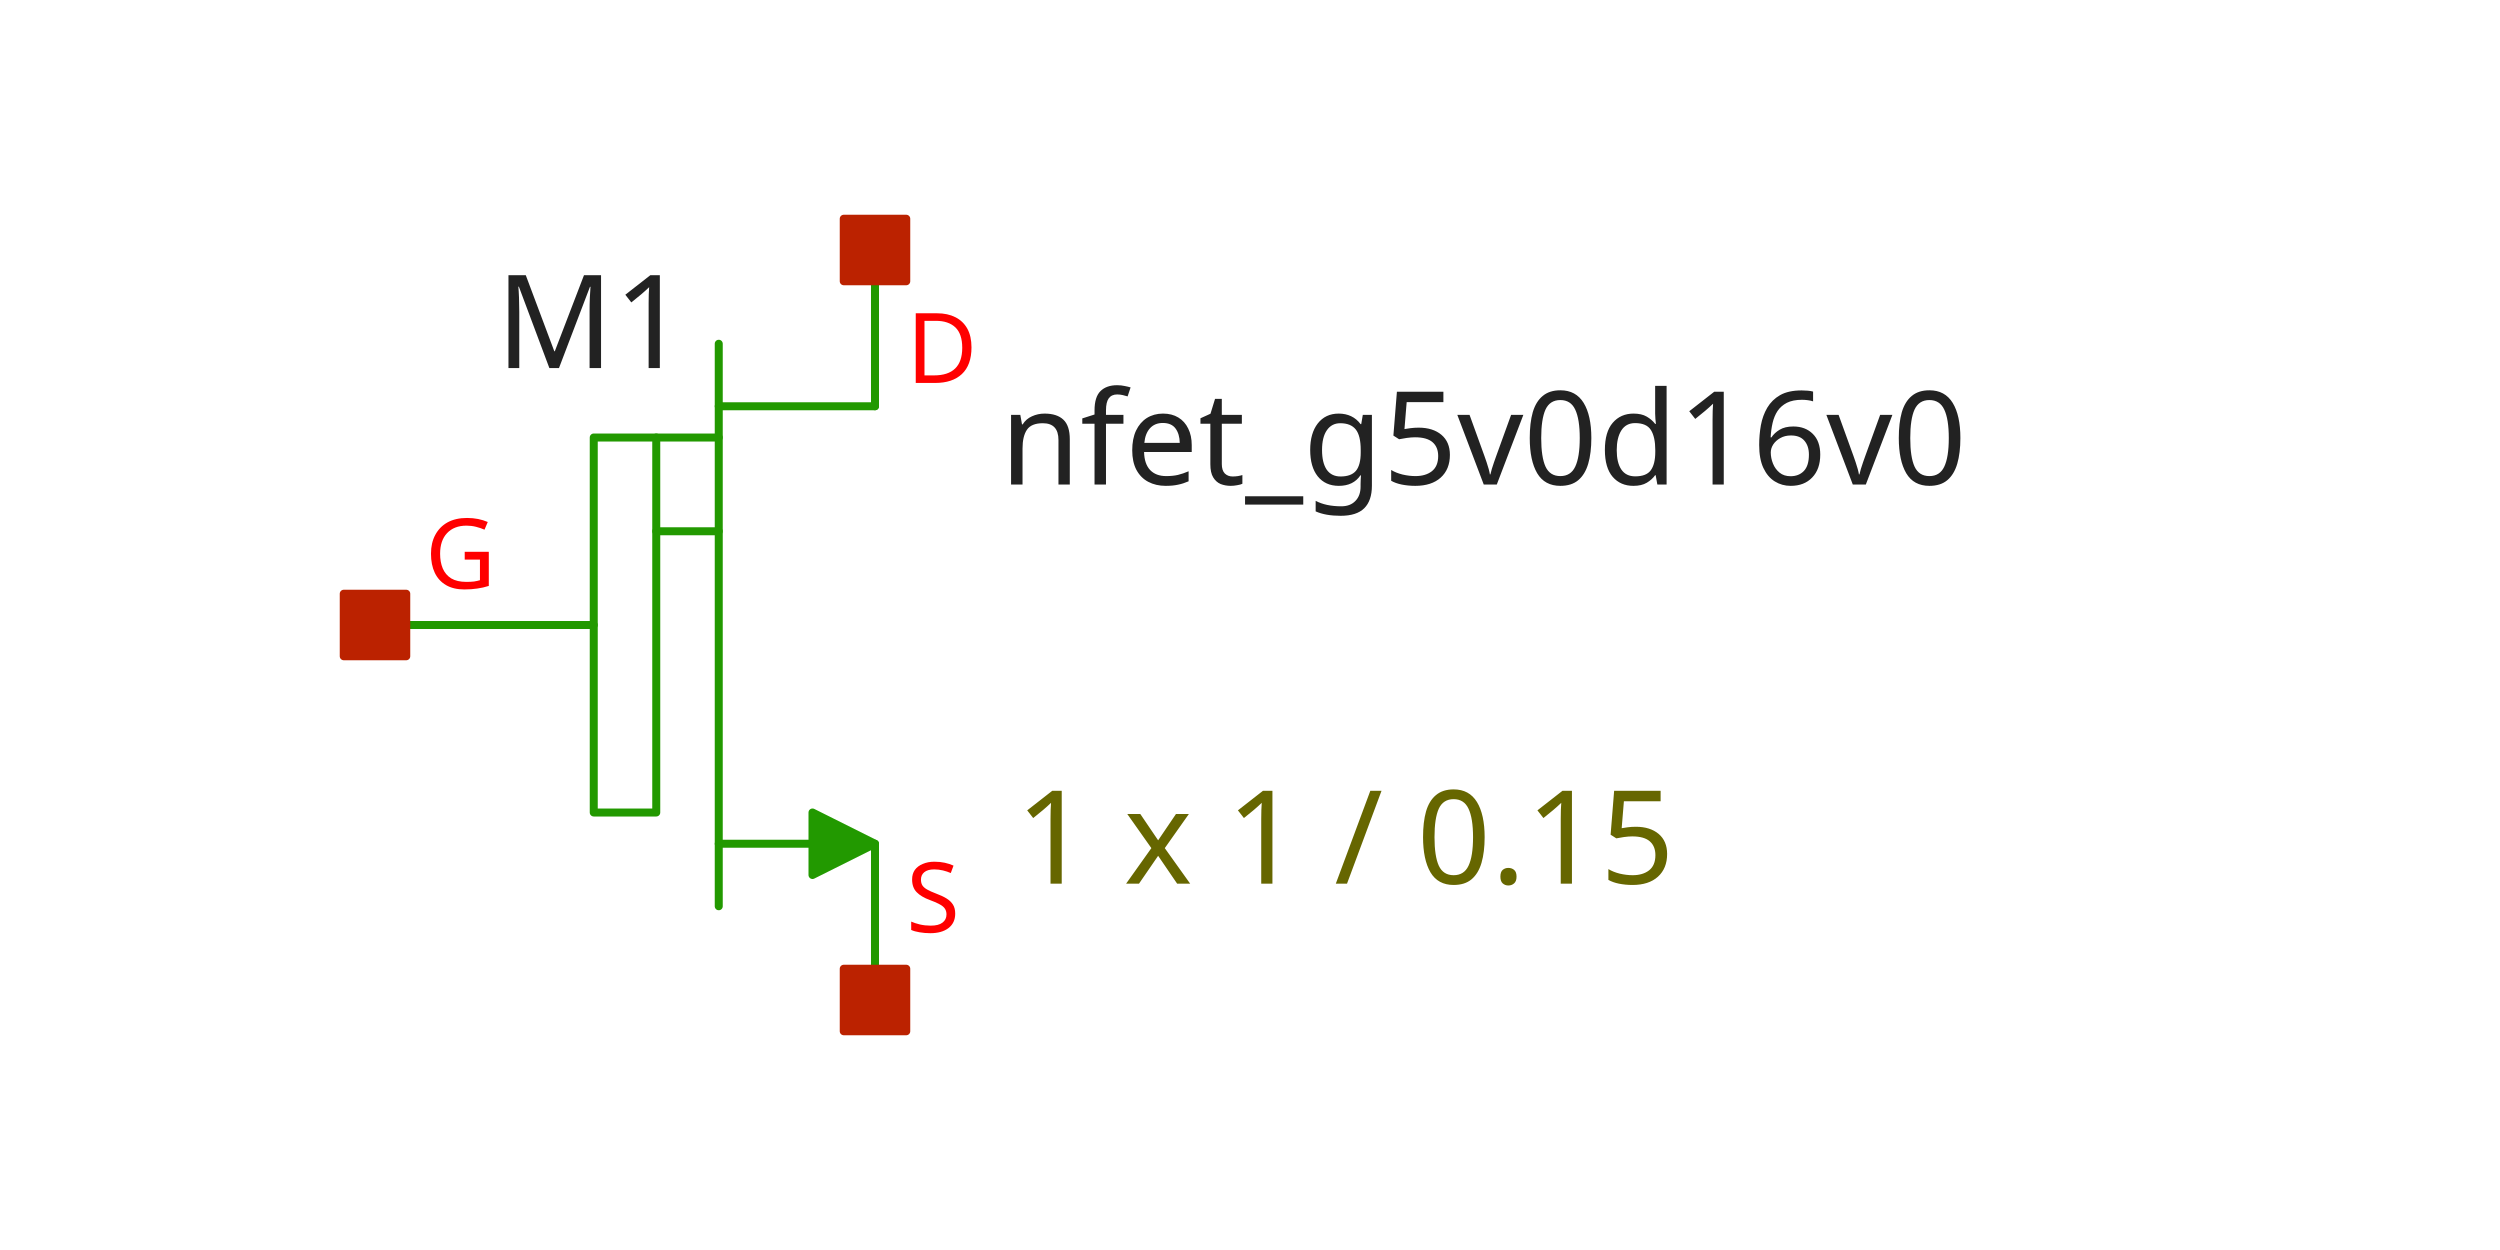
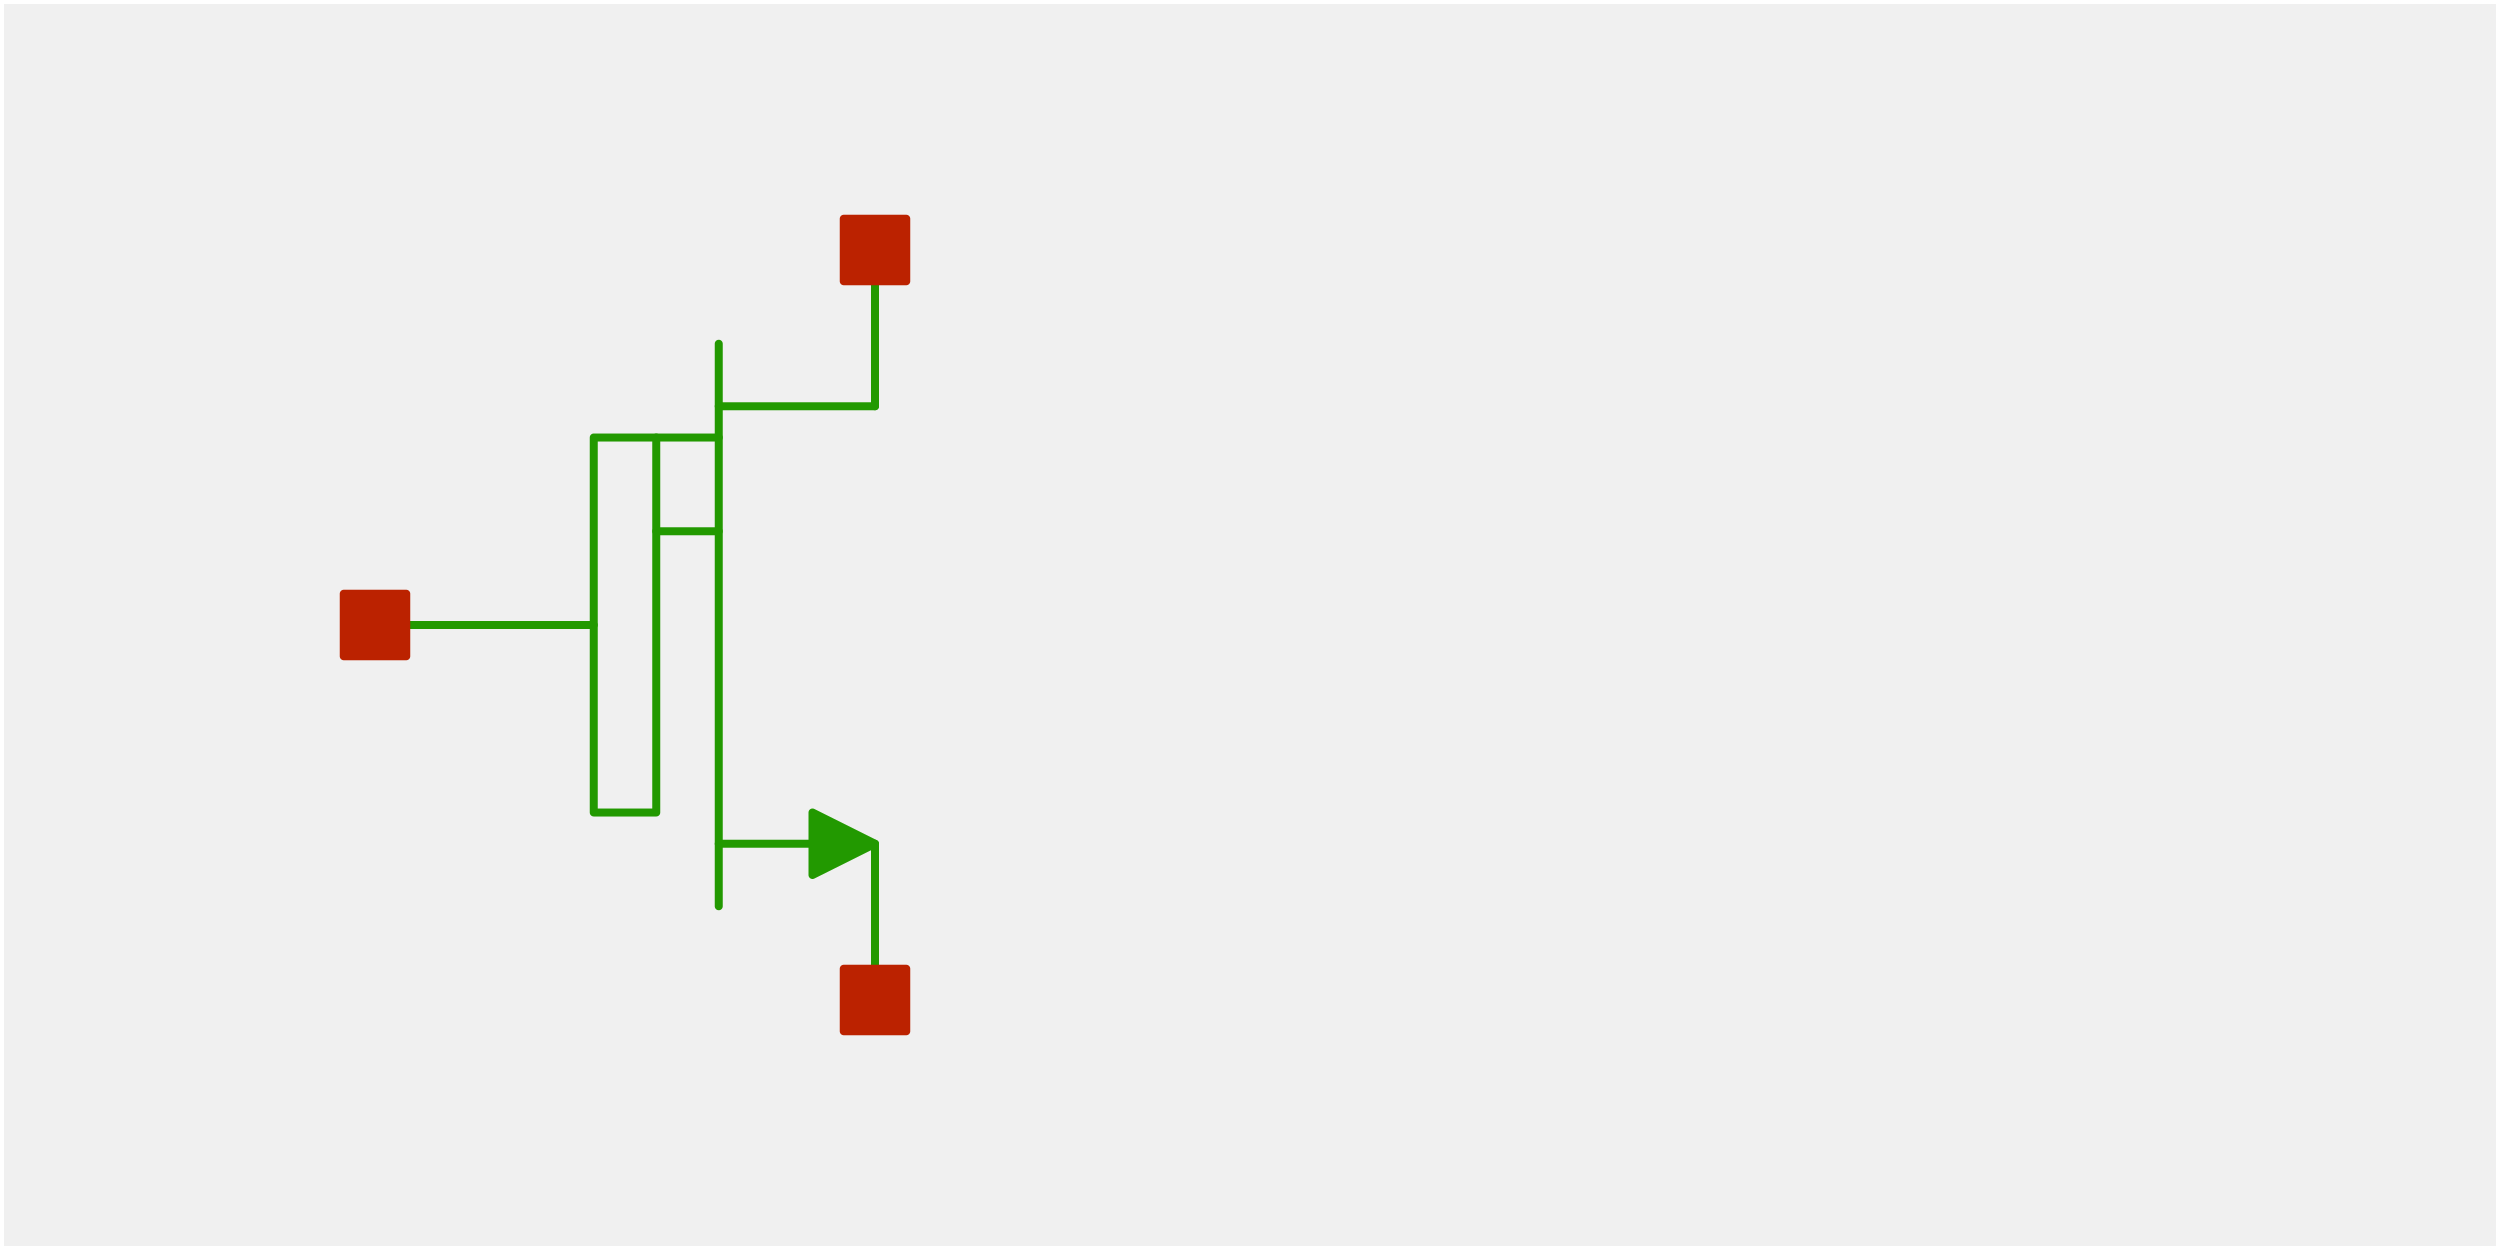
<svg xmlns="http://www.w3.org/2000/svg" width="300" height="150" version="1.1">
  <style type="text/css">
.l0{
  fill: #ffffff;
  stroke: #ffffff;
  stroke-linecap:round;
  stroke-linejoin:round;
  stroke-width: 0.96;
}
.l1{
  fill: #0044ee;
  stroke: #0044ee;
  stroke-linecap:round;
  stroke-linejoin:round;
  stroke-width: 0.96;
}
.l2{
  fill: none;
  stroke: #aaaaaa;
  stroke-linecap:round;
  stroke-linejoin:round;
  stroke-width: 0.96;
}
.l3{
  fill: #222222; fill-opacity: 0.5;
  stroke: #222222;
  stroke-linecap:round;
  stroke-linejoin:round;
  stroke-width: 0.96;
}
.l4{
  fill: #229900;
  stroke: #229900;
  stroke-linecap:round;
  stroke-linejoin:round;
  stroke-width: 0.96;
}
.l5{
  fill: #bb2200;
  stroke: #bb2200;
  stroke-linecap:round;
  stroke-linejoin:round;
  stroke-width: 0.96;
}
.l6{
  fill: #00ccee; fill-opacity: 0.5;
  stroke: #00ccee;
  stroke-linecap:round;
  stroke-linejoin:round;
  stroke-width: 0.96;
}
.l7{
  fill: #ff0000; fill-opacity: 0.5;
  stroke: #ff0000;
  stroke-linecap:round;
  stroke-linejoin:round;
  stroke-width: 0.96;
}
.l8{
  fill: #888800; fill-opacity: 0.5;
  stroke: #888800;
  stroke-linecap:round;
  stroke-linejoin:round;
  stroke-width: 0.96;
}
.l9{
  fill: #00aaaa; fill-opacity: 0.5;
  stroke: #00aaaa;
  stroke-linecap:round;
  stroke-linejoin:round;
  stroke-width: 0.96;
}
.l10{
  fill: #880088;
  stroke: #880088;
  stroke-linecap:round;
  stroke-linejoin:round;
  stroke-width: 0.96;
}
.l11{
  fill: #00ff00; fill-opacity: 0.5;
  stroke: #00ff00;
  stroke-linecap:round;
  stroke-linejoin:round;
  stroke-width: 0.96;
}
.l12{
  fill: #0000cc; fill-opacity: 0.5;
  stroke: #0000cc;
  stroke-linecap:round;
  stroke-linejoin:round;
  stroke-width: 0.96;
}
.l13{
  fill: #666600; fill-opacity: 0.5;
  stroke: #666600;
  stroke-linecap:round;
  stroke-linejoin:round;
  stroke-width: 0.96;
}
.l14{
  fill: none;
  stroke: #557755;
  stroke-linecap:round;
  stroke-linejoin:round;
  stroke-width: 0.96;
}
.l15{
  fill: #aa2222; fill-opacity: 0.5;
  stroke: #aa2222;
  stroke-linecap:round;
  stroke-linejoin:round;
  stroke-width: 0.96;
}
.l16{
  fill: #7ccc40; fill-opacity: 0.5;
  stroke: #7ccc40;
  stroke-linecap:round;
  stroke-linejoin:round;
  stroke-width: 0.96;
}
.l17{
  fill: none;
  stroke: #00ffcc;
  stroke-linecap:round;
  stroke-linejoin:round;
  stroke-width: 0.96;
}
.l18{
  fill: #ce0097; fill-opacity: 0.5;
  stroke: #ce0097;
  stroke-linecap:round;
  stroke-linejoin:round;
  stroke-width: 0.96;
}
.l19{
  fill: none;
  stroke: #d2d46b;
  stroke-linecap:round;
  stroke-linejoin:round;
  stroke-width: 0.96;
}
.l20{
  fill: none;
  stroke: #ef6158;
  stroke-linecap:round;
  stroke-linejoin:round;
  stroke-width: 0.96;
}
.l21{
  fill: none;
  stroke: #fdb200;
  stroke-linecap:round;
  stroke-linejoin:round;
  stroke-width: 0.96;
}
text {font-family: SansSerif;}
</style>
-   <rect x="0" y="0" width="300" height="150" fill="rgb(255,255,255)" stroke="rgb(255,255,255)" stroke-width="0.96" />
-   <text fill="#222222" xml:space="preserve" font-size="15.6" transform="translate(59.5, 44.1648)">M1</text>
-   <text fill="#ff0000" xml:space="preserve" font-size="11.7" transform="translate(108.75, 111.874)">S</text>
-   <text fill="#ff0000" xml:space="preserve" font-size="11.7" transform="translate(108.75, 45.9537)">D</text>
-   <text fill="#ff0000" xml:space="preserve" font-size="11.7" transform="translate(51, 70.6236)">G</text>
-   <text fill="#222222" xml:space="preserve" font-size="15.6" transform="translate(120, 58.1466)">nfet_g5v0d16v0</text>
-   <text fill="#666600" xml:space="preserve" font-size="15.6" transform="translate(121.875, 106.04)">1 x 1 / 0.15</text>
+   <rect x="0" y="0" width="300" height="150" fill-opacity="0" fill="rgb(255,255,255)" stroke="rgb(255,255,255)" stroke-width="0.96" />
+   <text fill-opacity="0" fill="#222222" xml:space="preserve" font-size="15.6" transform="translate(59.5, 44.1648)">M1</text>
+   <text fill-opacity="0" fill="#ff0000" xml:space="preserve" font-size="11.7" transform="translate(108.75, 111.874)">S</text>
+   <text fill-opacity="0" fill="#ff0000" xml:space="preserve" font-size="11.7" transform="translate(108.75, 45.9537)">D</text>
+   <text fill-opacity="0" fill="#ff0000" xml:space="preserve" font-size="11.7" transform="translate(51, 70.6236)">G</text>
+   <text fill-opacity="0" fill="#222222" xml:space="preserve" font-size="15.6" transform="translate(120, 58.1466)">nfet_g5v0d16v0</text>
+   <text fill-opacity="0" fill="#666600" xml:space="preserve" font-size="15.6" transform="translate(121.875, 106.04)">1 x 1 / 0.15</text>
  <path class="l4" d="M105 30L105 48.75" />
  <path class="l4" d="M105 101.25L105 120" />
  <path class="l4" d="M86.25 48.75L105 48.75" />
  <path class="l4" d="M86.25 101.25L97.5 101.25" />
  <path class="l4" d="M86.25 41.25L86.25 108.75" />
  <path class="l4" d="M78.75 63.75L86.25 63.75" />
  <path class="l4" d="M45 75L71.25 75" />
  <path class="l4" d="M78.75 52.5L86.25 52.5" />
  <path class="l4" d="M97.5 97.5L105 101.25L97.5 105L97.5 97.5" />
  <path class="l4" style="fill:none;" d="M71.25 97.5L71.25 52.5L78.75 52.5L78.75 97.5L71.25 97.5" />
  <path class="l5" d="M101.25 26.25L108.75 26.25L108.75 33.75L101.25 33.75L101.25 26.25z" />
  <path class="l5" d="M41.25 71.25L48.75 71.25L48.75 78.75L41.25 78.75L41.25 71.25z" />
  <path class="l5" d="M101.25 116.25L108.75 116.25L108.75 123.75L101.25 123.75L101.25 116.25z" />
</svg>
